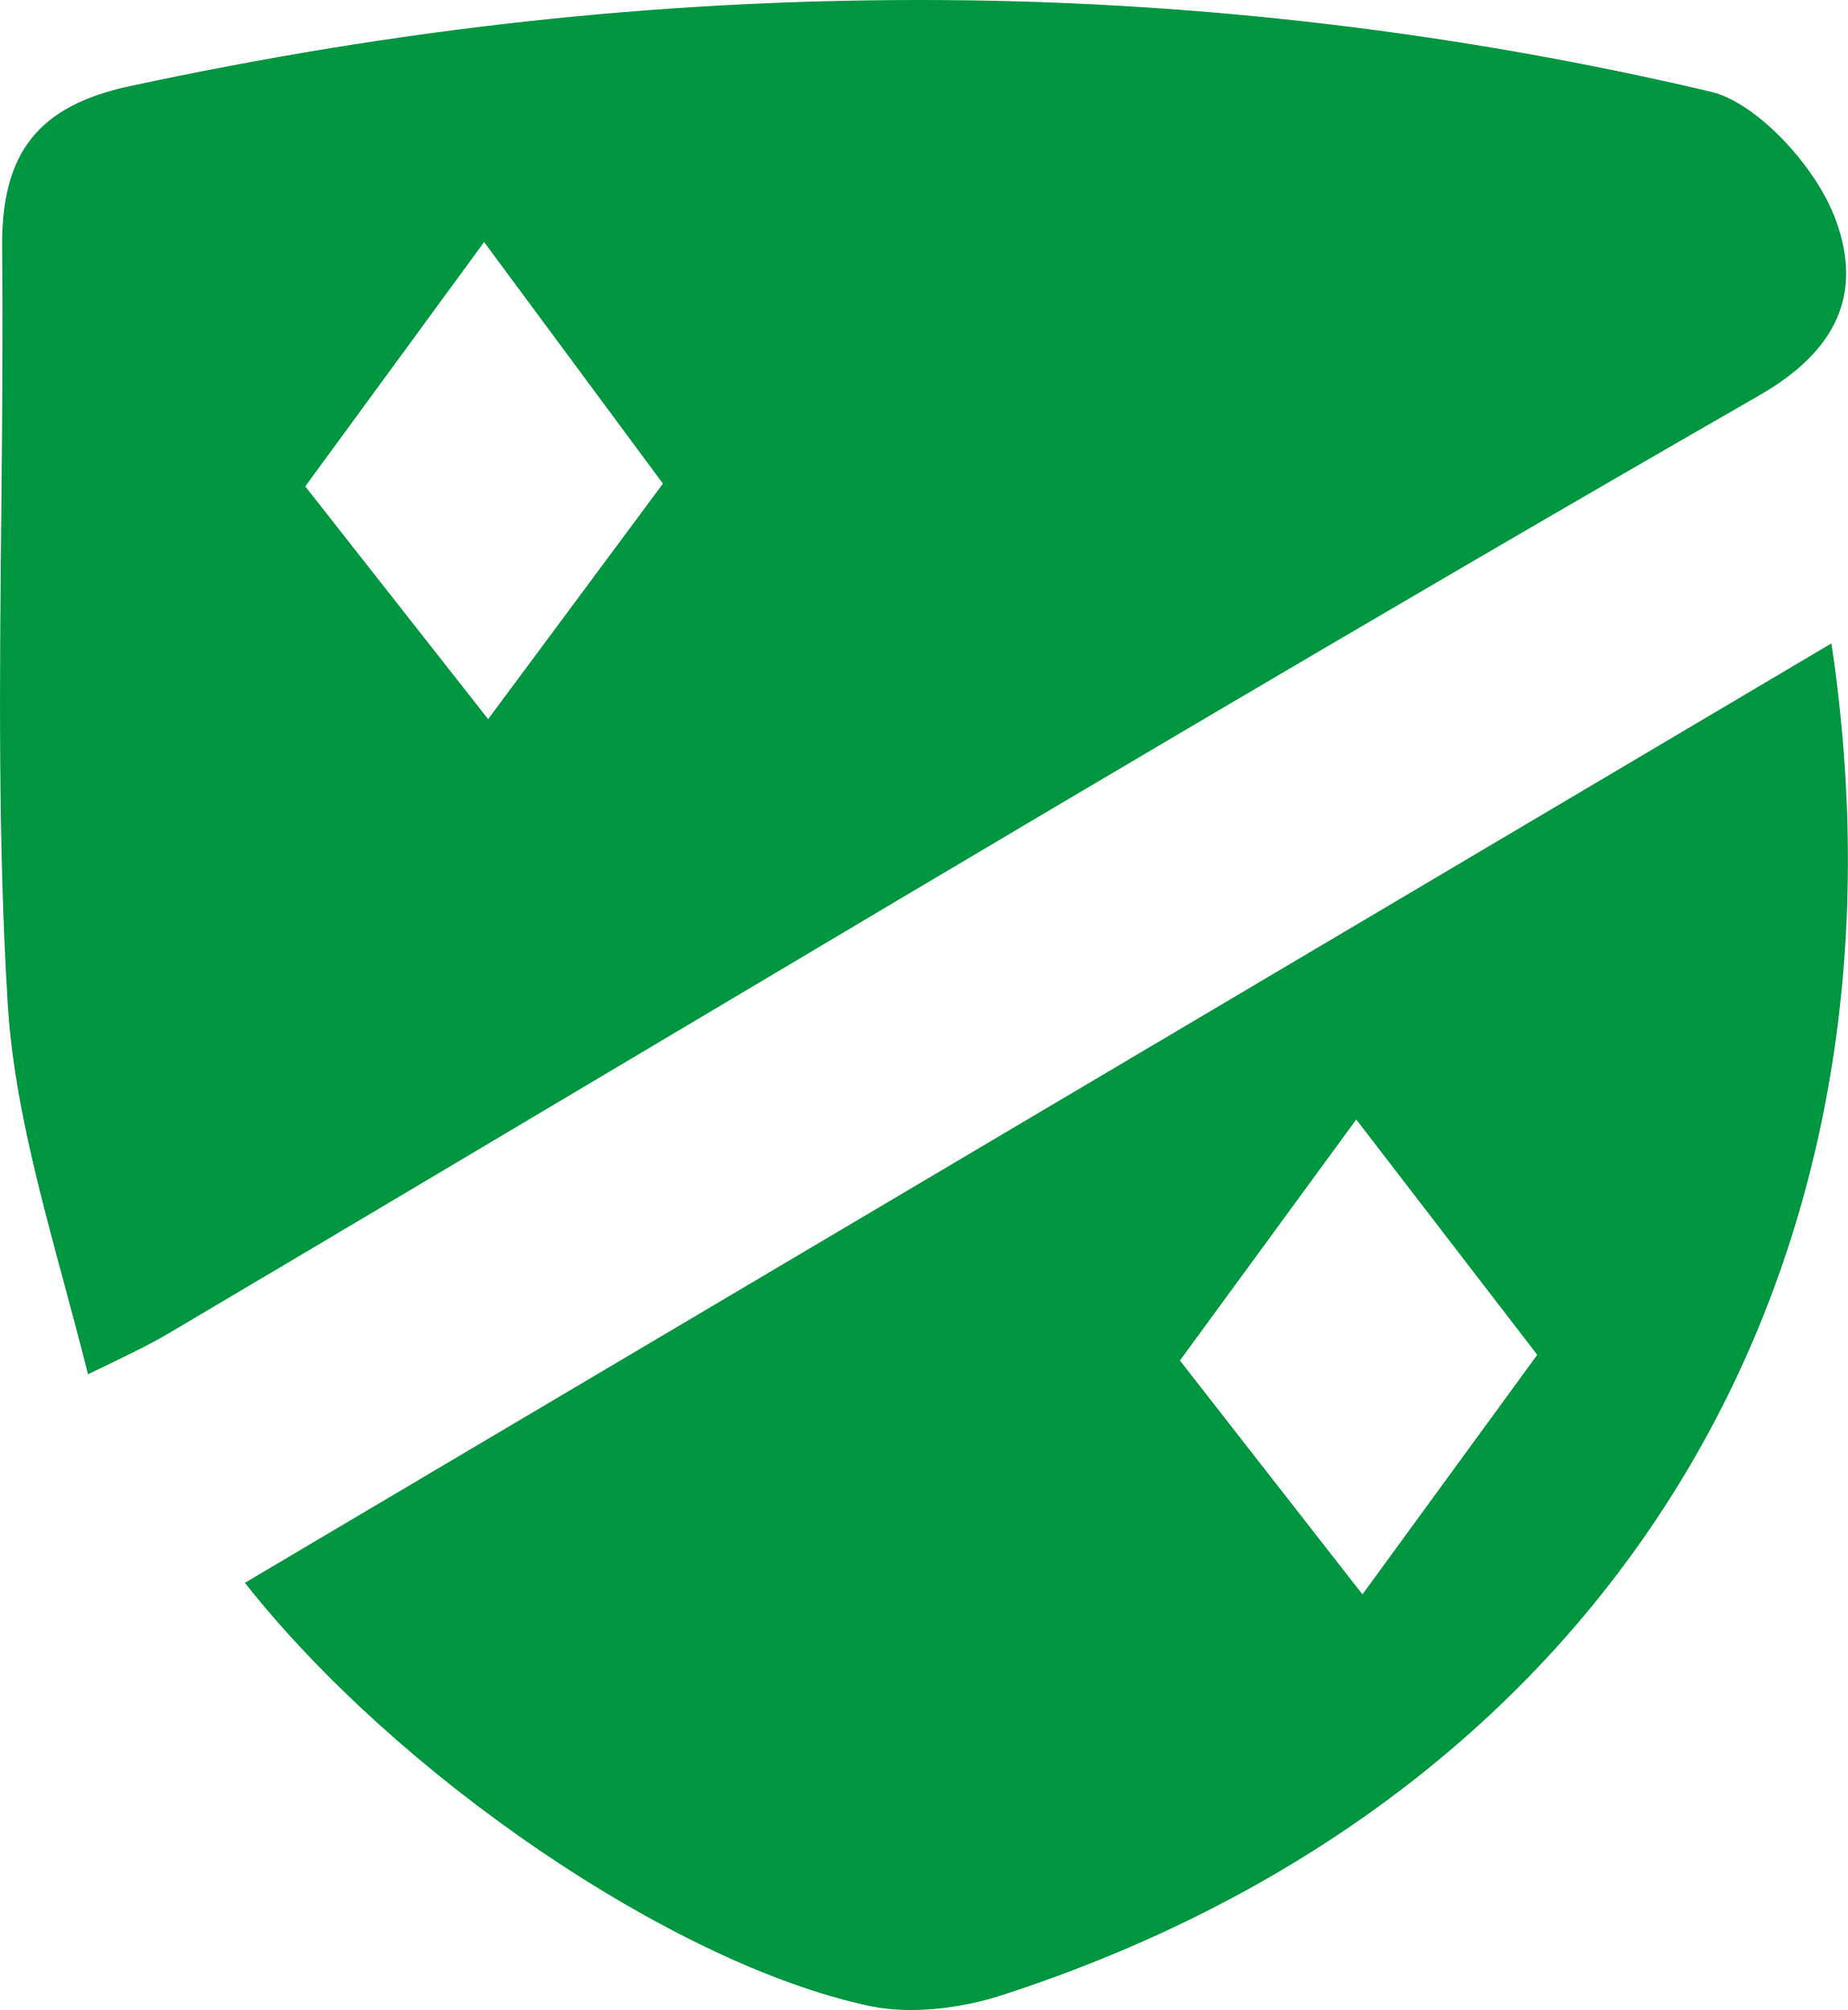
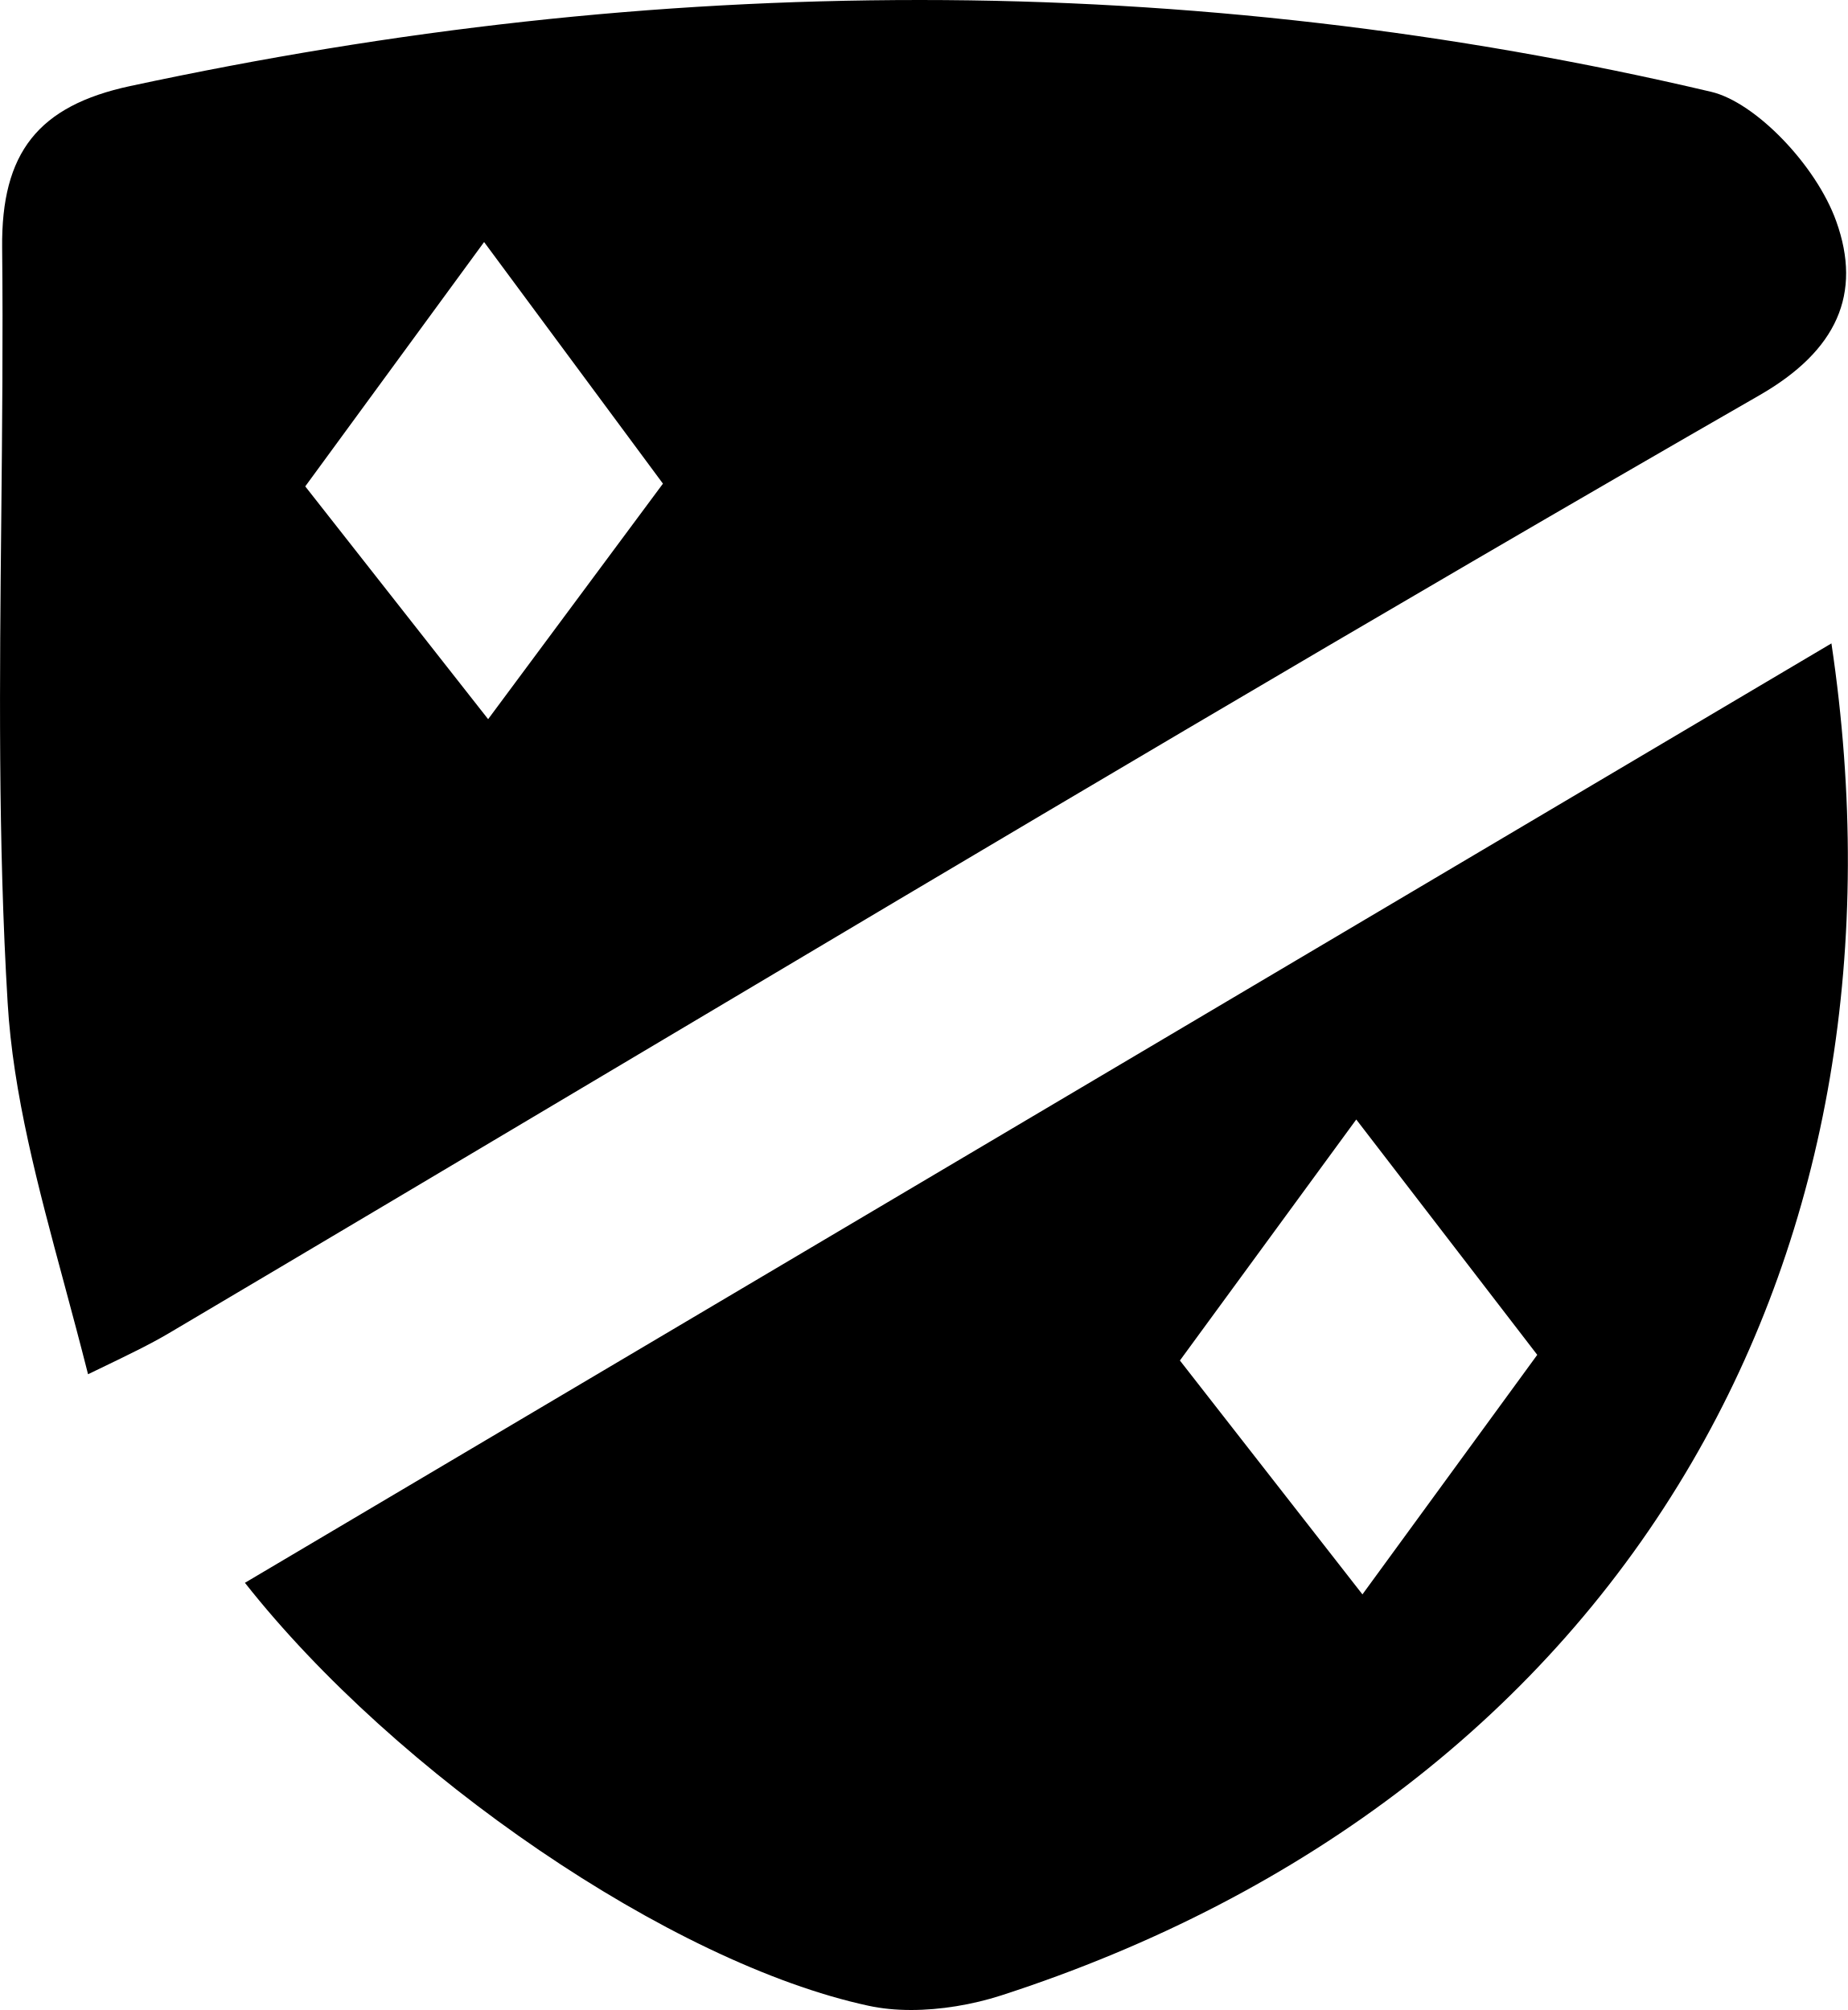
<svg xmlns="http://www.w3.org/2000/svg" id="a" viewBox="0 0 215.32 234.27">
-   <defs>
-     <style>.b{fill:#009640;}</style>
-   </defs>
-   <path class="b" d="M213.97,25.79c-2.34-6.54-9.42-13.88-14.58-15.09C169.27,3.6,138.25,0,107.19,0S46.15,3.38,15.17,10.03C4.45,12.33,.13,17.79,.25,28.89c.11,10.45,0,21.06-.1,31.32-.19,18.62-.39,37.88,.74,56.65,.63,10.64,3.52,21.37,6.58,32.72,.93,3.46,1.88,6.99,2.79,10.59,.47-.22,.93-.45,1.37-.66,3.37-1.63,5.81-2.8,8.03-4.11,17.44-10.32,35.15-20.86,52.28-31.05,43.48-25.88,88.45-52.63,133.08-78.28,9.05-5.2,11.98-11.84,8.95-20.28ZM56.88,83.82l-21.31-27.13,20.84-28.48,20.84,28.16-20.37,27.45Z" />
-   <path class="b" d="M213.41,74.99L28.54,184.48c17.62,22.36,49.66,44.33,72.64,49.29,1.51,.33,3.19,.5,4.99,.5,3.39,0,7.12-.61,10.5-1.7,35.73-11.57,63.57-33.07,80.5-62.17,15.92-27.36,21.49-60.22,16.24-95.41Zm-54.65,110.84l-21.27-27.26,20.55-28.09,21.09,27.43-20.37,27.92Z" />
+   <path d="M213.97,25.79c-2.34-6.54-9.42-13.88-14.58-15.09C169.27,3.6,138.25,0,107.19,0S46.15,3.38,15.17,10.03C4.45,12.33,.13,17.79,.25,28.89c.11,10.45,0,21.06-.1,31.32-.19,18.62-.39,37.88,.74,56.65,.63,10.64,3.52,21.37,6.58,32.72,.93,3.46,1.88,6.99,2.79,10.59,.47-.22,.93-.45,1.37-.66,3.37-1.63,5.81-2.8,8.03-4.11,17.44-10.32,35.15-20.86,52.28-31.05,43.48-25.88,88.45-52.63,133.08-78.28,9.05-5.2,11.98-11.84,8.95-20.28ZM56.88,83.82l-21.31-27.13,20.84-28.48,20.84,28.16-20.37,27.45Z" />
+   <path d="M213.41,74.99L28.54,184.48c17.62,22.36,49.66,44.33,72.64,49.29,1.51,.33,3.19,.5,4.99,.5,3.39,0,7.12-.61,10.5-1.7,35.73-11.57,63.57-33.07,80.5-62.17,15.92-27.36,21.49-60.22,16.24-95.41Zm-54.65,110.84l-21.27-27.26,20.55-28.09,21.09,27.43-20.37,27.92Z" />
</svg>
